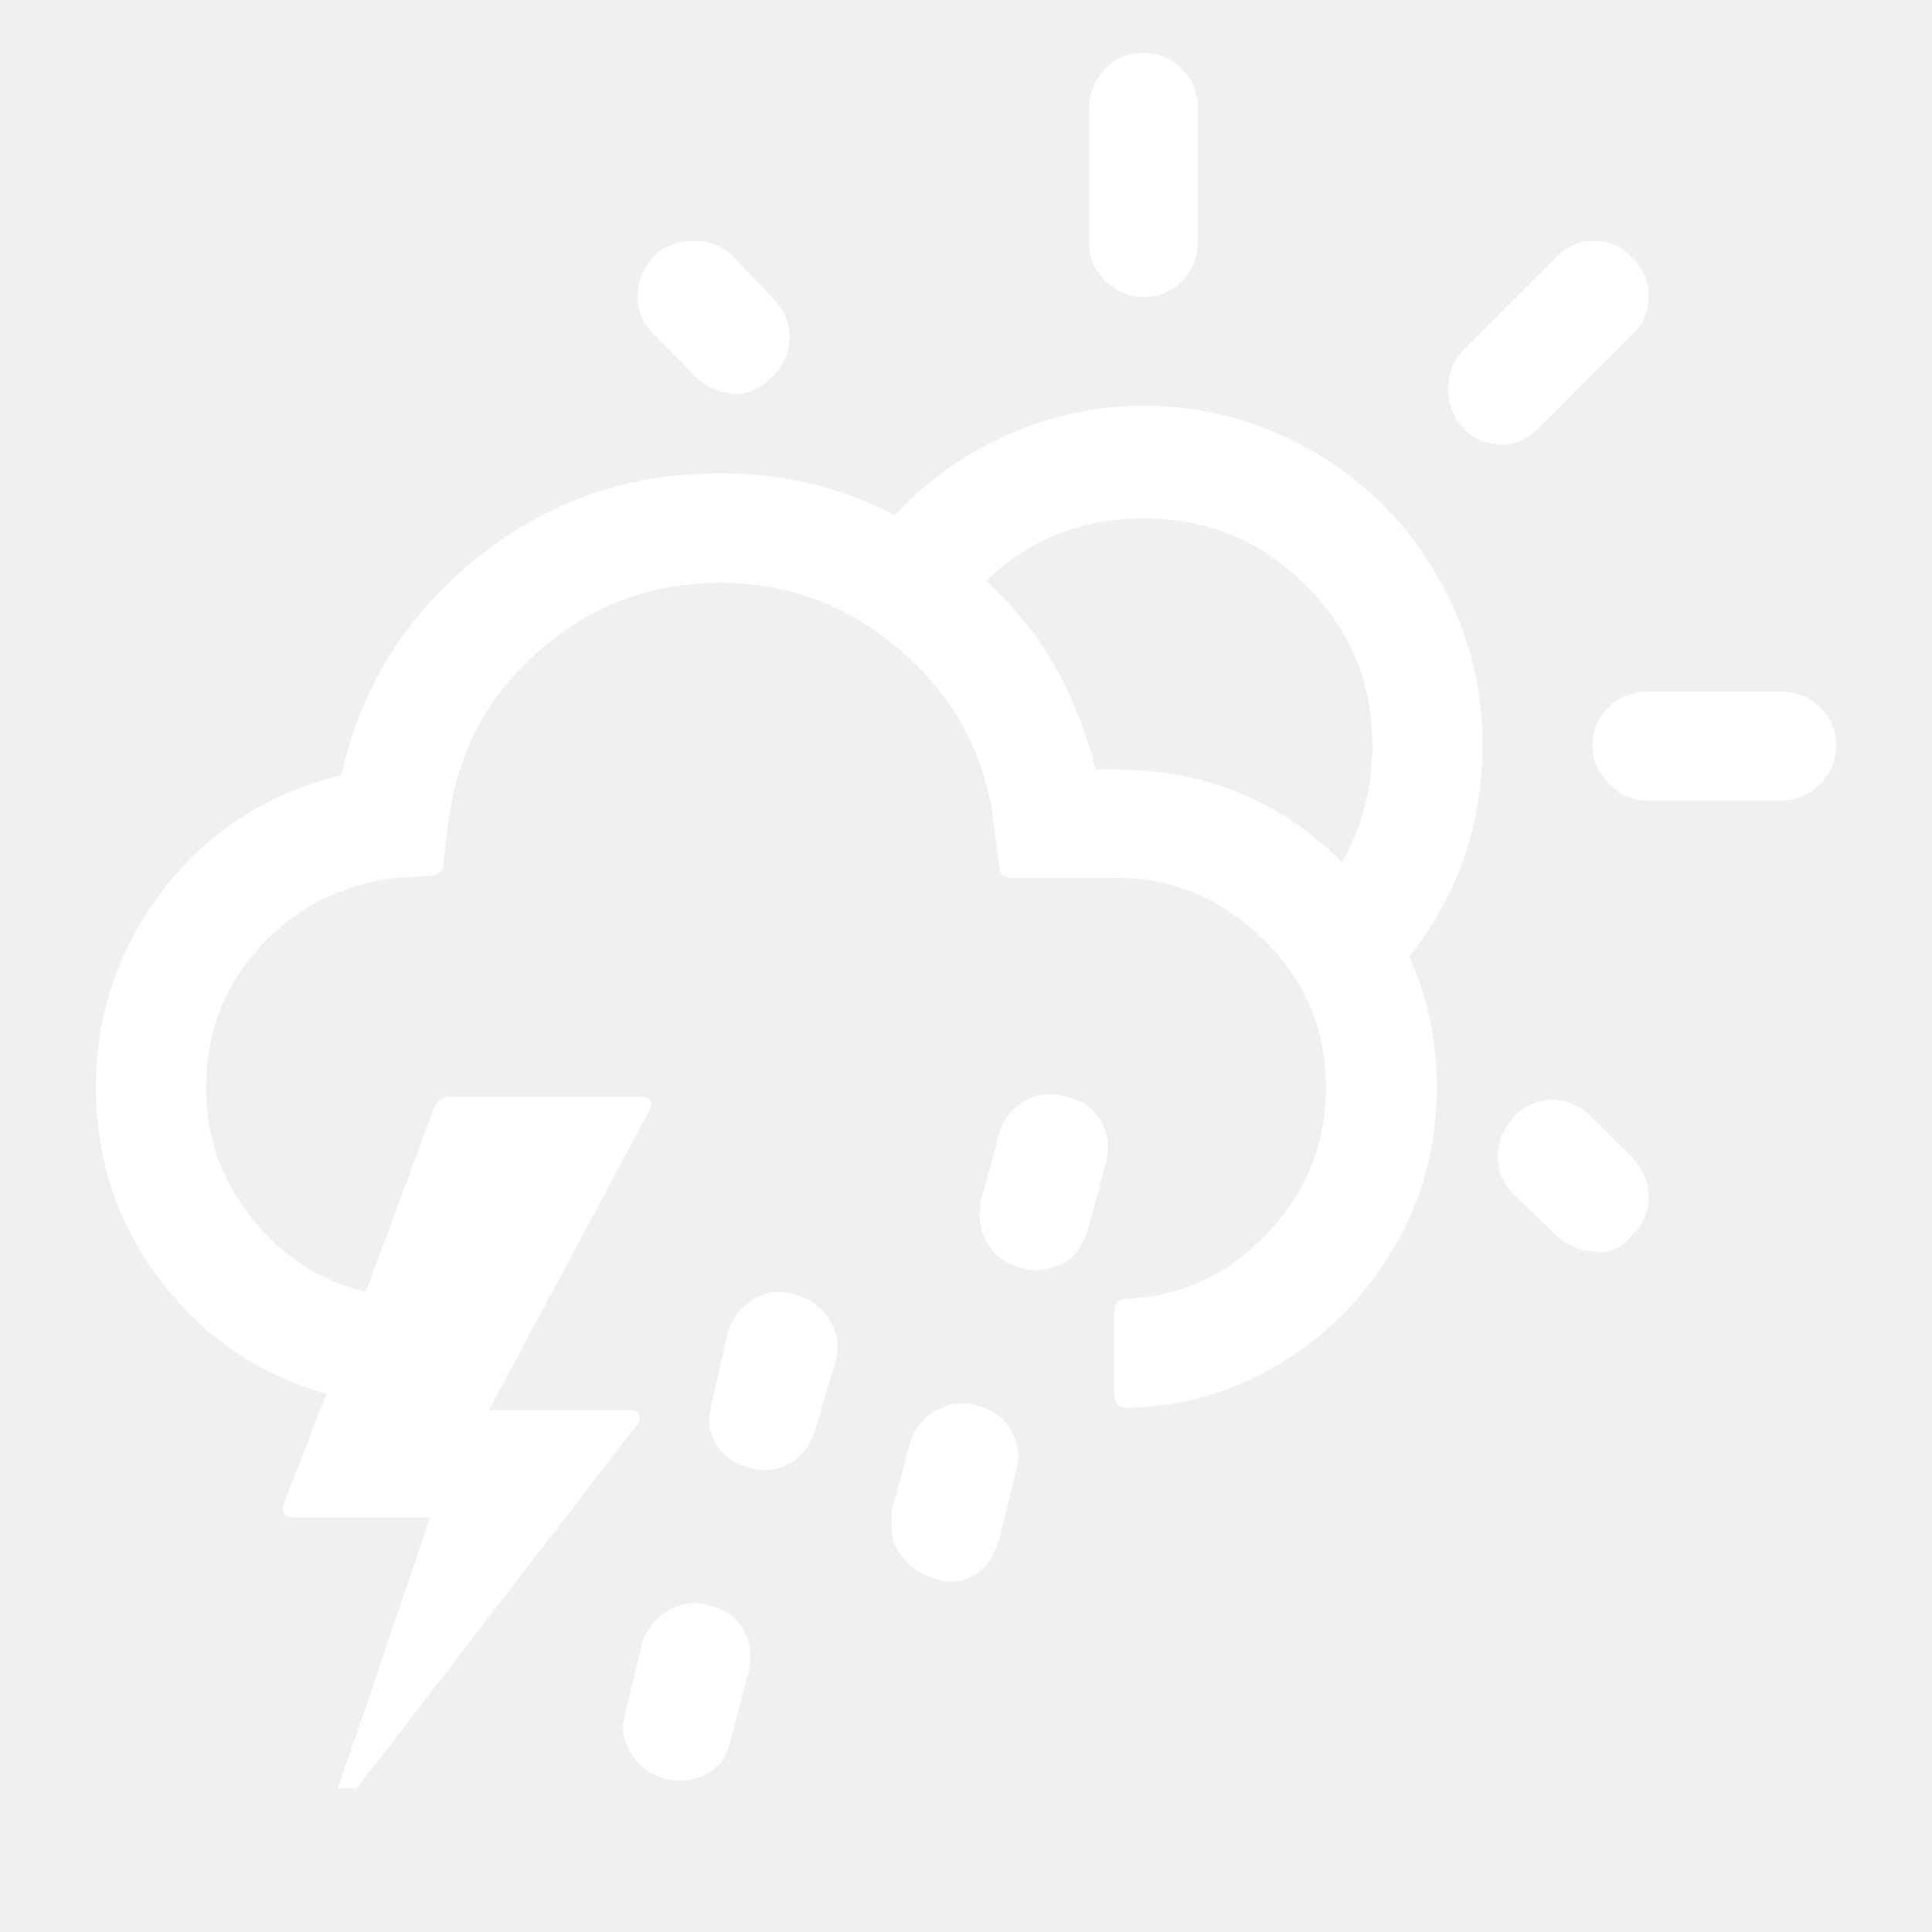
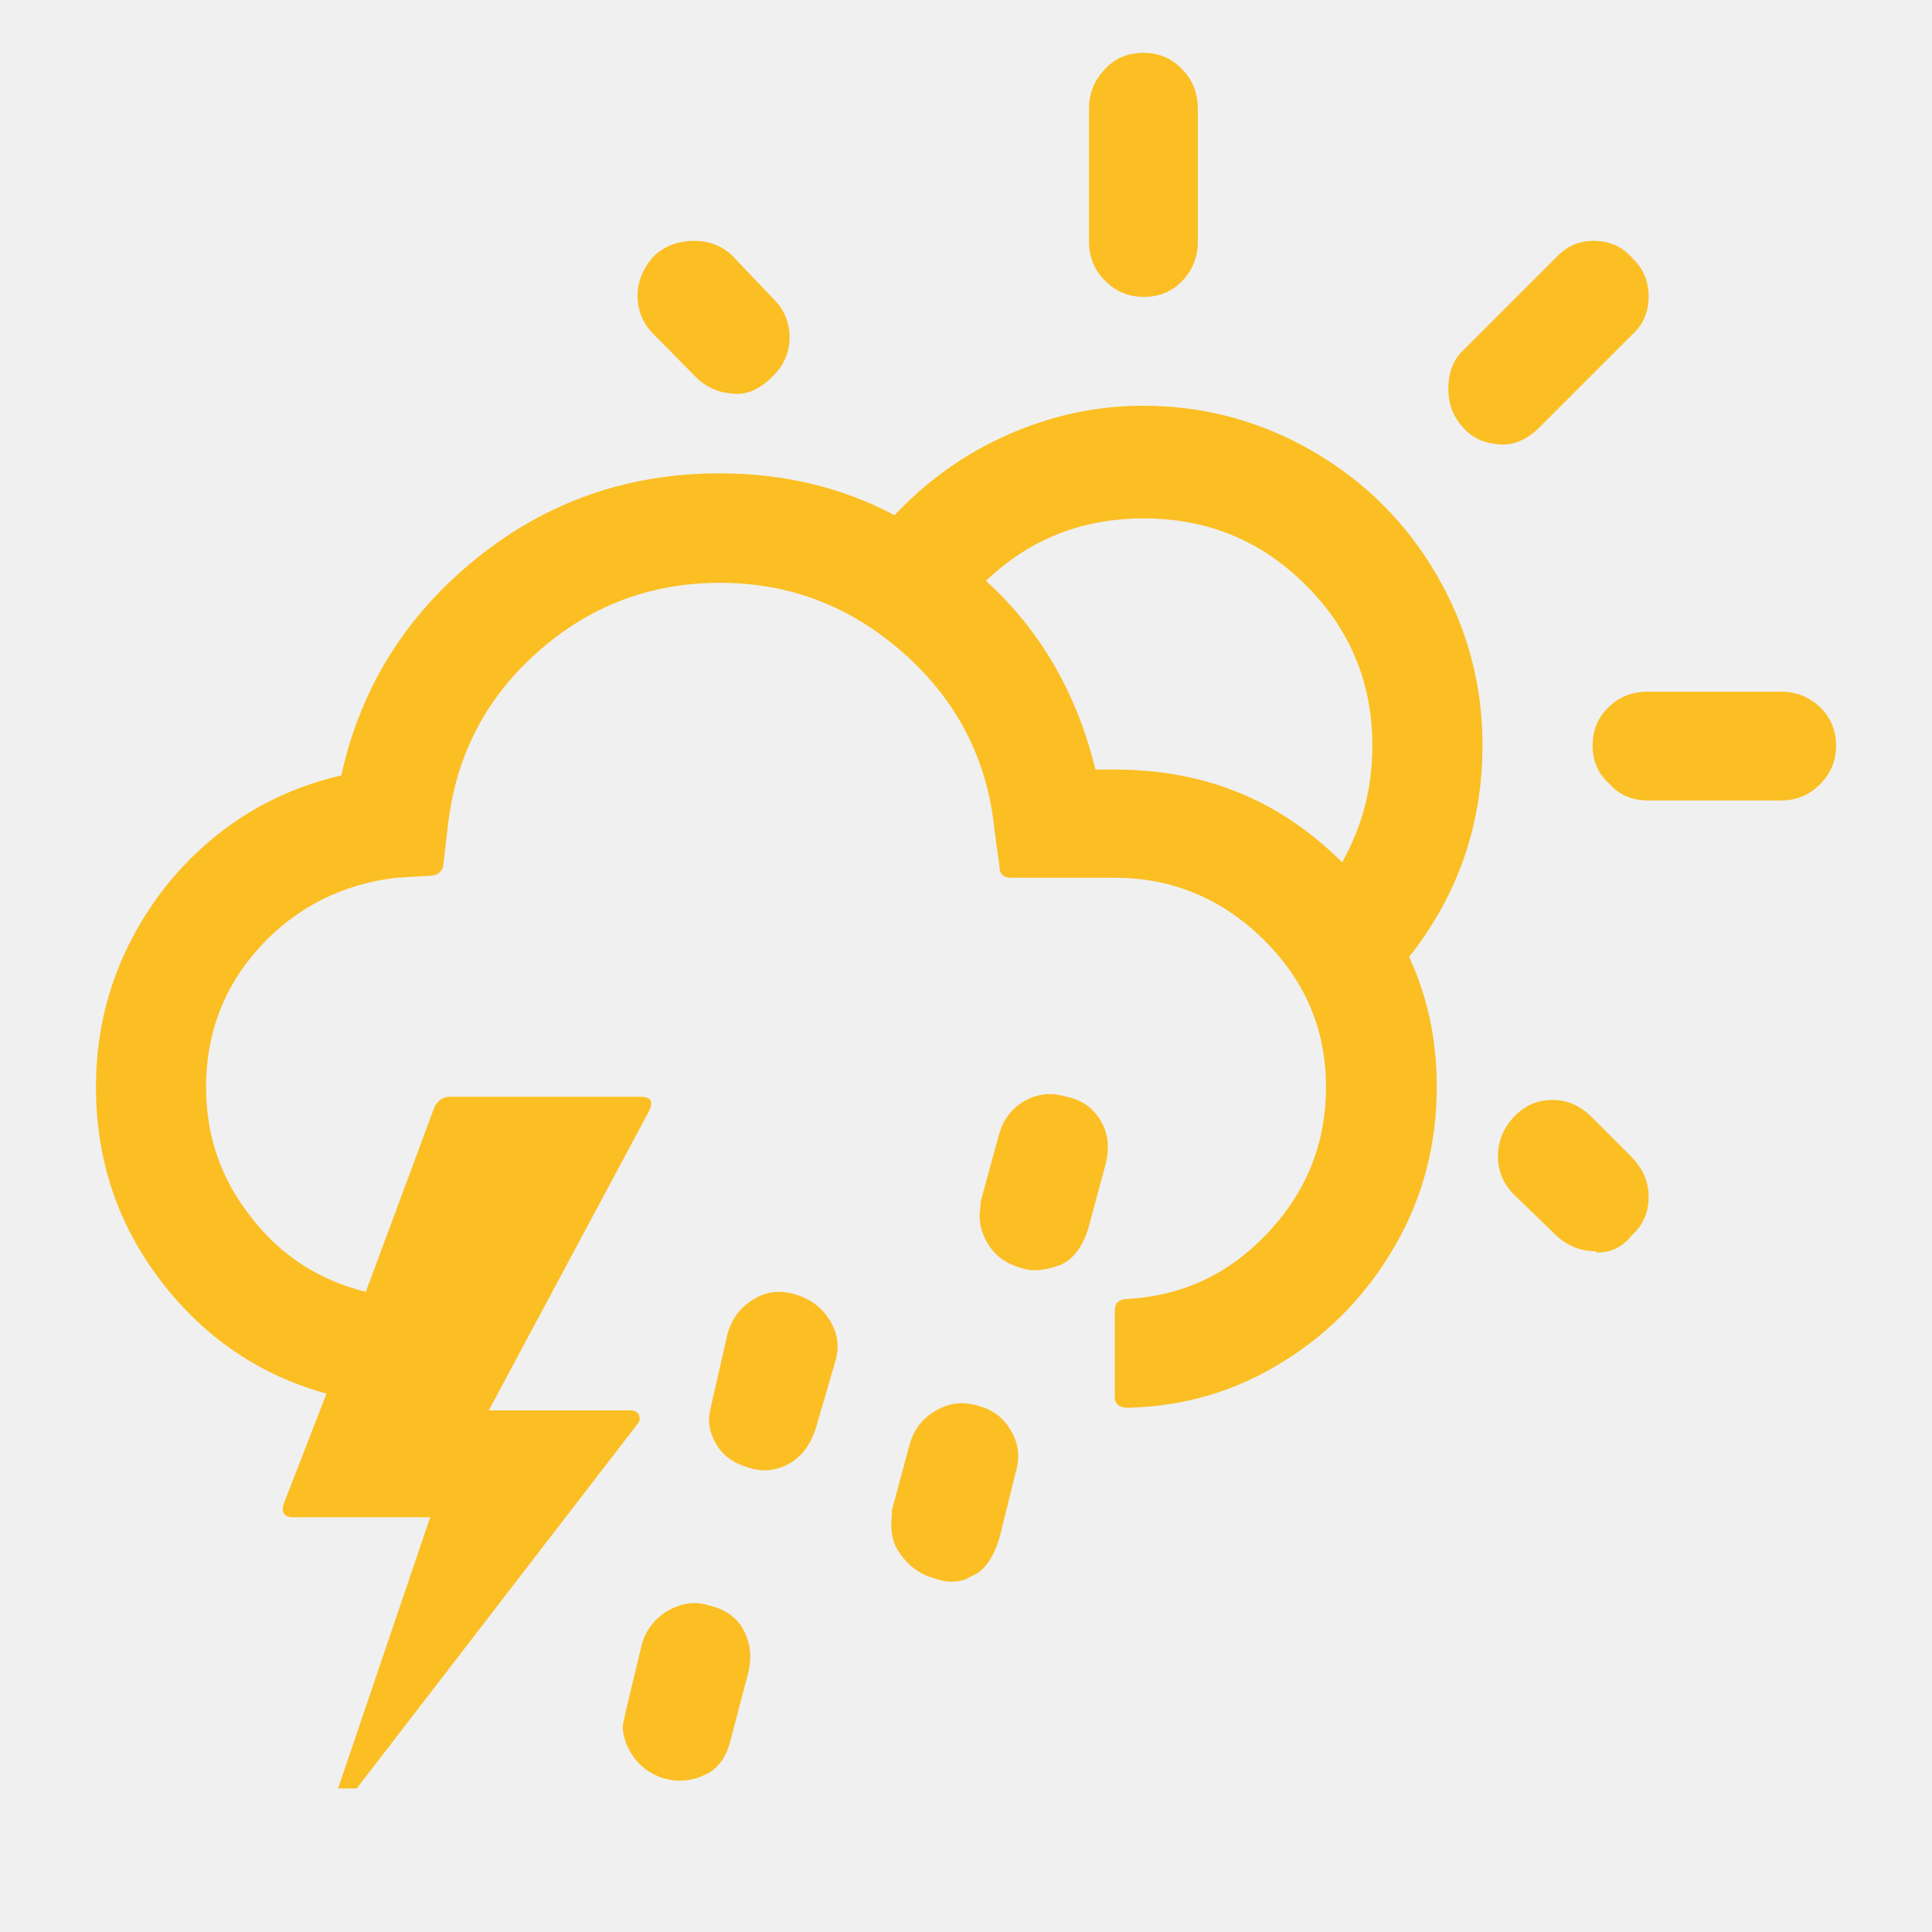
<svg xmlns="http://www.w3.org/2000/svg" width="46" height="46" version="1.1" id="Layer_1" x="0px" y="0px" viewBox="0 0 30 30" style="enable-background:new 0 0 30 30;" xml:space="preserve">
-   <path fill="white" d="M1.49,16.88c0,1.12,0.33,2.12,1,3s1.53,1.47,2.58,1.76l-0.66,1.7c-0.05,0.14,0,0.22,0.14,0.22h2.13l-1.43,4.21h0.29  l4.36-5.66c0.04-0.04,0.04-0.09,0.02-0.14C9.9,21.92,9.85,21.9,9.78,21.9H7.59l2.49-4.65c0.07-0.14,0.03-0.22-0.14-0.22H6.98  c-0.09,0-0.17,0.05-0.23,0.15l-1.07,2.88C4.96,19.88,4.36,19.5,3.9,18.9c-0.47-0.59-0.7-1.26-0.7-2.02c0-0.84,0.28-1.57,0.84-2.18  c0.56-0.61,1.27-0.97,2.11-1.07l0.51-0.03c0.12,0,0.19-0.05,0.22-0.14l0.07-0.59c0.11-1.08,0.56-1.99,1.37-2.72s1.76-1.1,2.86-1.1  c1.09,0,2.04,0.37,2.86,1.1s1.29,1.64,1.4,2.72l0.08,0.59c0,0.11,0.06,0.17,0.18,0.17h1.61c0.89,0,1.66,0.32,2.31,0.96  s0.97,1.4,0.97,2.29c0,0.87-0.3,1.62-0.9,2.26s-1.32,0.98-2.18,1.03c-0.13,0-0.2,0.06-0.2,0.18v1.34c0,0.11,0.07,0.17,0.2,0.17  c0.88-0.02,1.69-0.26,2.42-0.72c0.73-0.45,1.31-1.06,1.74-1.81s0.64-1.57,0.64-2.45c0-0.73-0.14-1.4-0.43-2.02  c0.76-0.96,1.14-2.06,1.14-3.29c0-0.95-0.24-1.83-0.71-2.64c-0.47-0.81-1.11-1.45-1.92-1.92c-0.81-0.47-1.69-0.71-2.64-0.71  c-0.72,0-1.42,0.15-2.1,0.45c-0.68,0.3-1.26,0.72-1.76,1.25c-0.81-0.43-1.71-0.65-2.72-0.65c-1.42,0-2.68,0.44-3.77,1.32  s-1.8,2-2.1,3.37c-1.11,0.26-2.02,0.84-2.74,1.74C1.85,14.7,1.49,15.73,1.49,16.88z M9.67,26.8c0,0.15,0.05,0.31,0.16,0.47  c0.11,0.16,0.26,0.27,0.46,0.34c0.11,0.03,0.2,0.04,0.25,0.04c0.15,0,0.28-0.03,0.38-0.08c0.21-0.08,0.36-0.27,0.43-0.57l0.27-1.03  c0.06-0.25,0.03-0.47-0.08-0.67s-0.3-0.32-0.53-0.37c-0.21-0.07-0.41-0.04-0.62,0.07c-0.21,0.12-0.35,0.29-0.42,0.52l-0.25,1.04  C9.69,26.7,9.67,26.78,9.67,26.8z M9.9,4.59c0,0.23,0.08,0.43,0.25,0.6l0.65,0.66c0.16,0.16,0.34,0.24,0.55,0.26  c0.21,0.03,0.41-0.04,0.61-0.23c0.2-0.18,0.3-0.39,0.3-0.64c0-0.23-0.08-0.43-0.25-0.6l-0.63-0.66c-0.16-0.16-0.36-0.24-0.6-0.24  c-0.25,0-0.46,0.08-0.63,0.24C9.99,4.16,9.9,4.36,9.9,4.59z M11.01,22c-0.01,0.16,0.04,0.32,0.14,0.47c0.1,0.15,0.26,0.26,0.48,0.32  c0.21,0.07,0.42,0.05,0.62-0.06c0.2-0.11,0.34-0.3,0.42-0.56l0.3-1.03c0.07-0.22,0.04-0.43-0.08-0.63s-0.3-0.34-0.54-0.41  c-0.23-0.07-0.44-0.05-0.64,0.07c-0.2,0.12-0.34,0.29-0.41,0.53l-0.24,1.05C11.03,21.9,11.01,21.98,11.01,22z M13.84,23.68  c0,0.14,0.03,0.28,0.1,0.39c0.13,0.21,0.31,0.36,0.54,0.43c0.11,0.04,0.21,0.06,0.28,0.06c0.13,0,0.23-0.02,0.31-0.08  c0.2-0.07,0.35-0.27,0.45-0.6l0.25-1.01c0.07-0.24,0.05-0.45-0.07-0.65c-0.11-0.2-0.28-0.33-0.51-0.39  c-0.23-0.07-0.45-0.05-0.65,0.07c-0.2,0.11-0.34,0.28-0.41,0.51l-0.28,1.04C13.85,23.53,13.84,23.61,13.84,23.68z M15.21,18.86  c0,0.18,0.05,0.34,0.16,0.5c0.11,0.16,0.27,0.27,0.49,0.33c0.17,0.06,0.37,0.04,0.61-0.05c0.2-0.09,0.34-0.28,0.43-0.57l0.27-1  c0.06-0.25,0.04-0.47-0.08-0.67s-0.29-0.32-0.53-0.37c-0.23-0.07-0.44-0.05-0.64,0.06c-0.2,0.11-0.33,0.28-0.4,0.5l-0.29,1.06  C15.22,18.79,15.21,18.86,15.21,18.86z M15.31,9.02c0.67-0.64,1.48-0.97,2.45-0.97c0.98,0,1.82,0.34,2.51,1.03  c0.69,0.68,1.04,1.52,1.04,2.5c0,0.66-0.16,1.26-0.47,1.81c-0.96-0.96-2.13-1.44-3.52-1.44h-0.31C16.72,10.76,16.15,9.78,15.31,9.02  z M16.91,3.75c0,0.24,0.08,0.44,0.25,0.61s0.37,0.25,0.6,0.25c0.24,0,0.44-0.08,0.6-0.25c0.16-0.17,0.24-0.37,0.24-0.61V1.69  c0-0.24-0.08-0.45-0.24-0.61C18.2,0.91,18,0.82,17.76,0.82c-0.24,0-0.44,0.08-0.6,0.25s-0.25,0.37-0.25,0.61V3.75z M22.49,6.04  c0,0.24,0.08,0.44,0.23,0.6c0.14,0.16,0.32,0.24,0.55,0.26c0.23,0.02,0.44-0.07,0.63-0.26l1.44-1.44c0.18-0.16,0.26-0.36,0.26-0.6  s-0.09-0.44-0.26-0.6c-0.16-0.18-0.36-0.26-0.6-0.26c-0.23,0-0.42,0.09-0.58,0.26l-1.44,1.44C22.56,5.59,22.49,5.79,22.49,6.04z   M23.26,17.95c0,0.23,0.08,0.43,0.25,0.6l0.65,0.63c0.18,0.17,0.39,0.25,0.62,0.25l0.02,0.02c0.22,0,0.4-0.09,0.54-0.27  c0.18-0.16,0.26-0.36,0.26-0.6c0-0.23-0.09-0.43-0.26-0.61l-0.62-0.62c-0.18-0.18-0.38-0.27-0.61-0.27c-0.24,0-0.44,0.09-0.6,0.26  C23.35,17.51,23.26,17.72,23.26,17.95z M24.73,11.58c0,0.24,0.09,0.44,0.26,0.59c0.16,0.18,0.36,0.26,0.6,0.26h2.06  c0.24,0,0.44-0.08,0.61-0.25c0.17-0.17,0.25-0.37,0.25-0.6s-0.08-0.44-0.25-0.6c-0.17-0.16-0.37-0.24-0.61-0.24h-2.06  c-0.24,0-0.45,0.08-0.61,0.24C24.81,11.14,24.73,11.34,24.73,11.58z" />
+   <path fill="#FBBF24" d="M1.49,16.88c0,1.12,0.33,2.12,1,3s1.53,1.47,2.58,1.76l-0.66,1.7c-0.05,0.14,0,0.22,0.14,0.22h2.13l-1.43,4.21h0.29  l4.36-5.66c0.04-0.04,0.04-0.09,0.02-0.14C9.9,21.92,9.85,21.9,9.78,21.9H7.59l2.49-4.65c0.07-0.14,0.03-0.22-0.14-0.22H6.98  c-0.09,0-0.17,0.05-0.23,0.15l-1.07,2.88C4.96,19.88,4.36,19.5,3.9,18.9c-0.47-0.59-0.7-1.26-0.7-2.02c0-0.84,0.28-1.57,0.84-2.18  c0.56-0.61,1.27-0.97,2.11-1.07l0.51-0.03c0.12,0,0.19-0.05,0.22-0.14l0.07-0.59c0.11-1.08,0.56-1.99,1.37-2.72s1.76-1.1,2.86-1.1  c1.09,0,2.04,0.37,2.86,1.1s1.29,1.64,1.4,2.72l0.08,0.59c0,0.11,0.06,0.17,0.18,0.17h1.61c0.89,0,1.66,0.32,2.31,0.96  s0.97,1.4,0.97,2.29c0,0.87-0.3,1.62-0.9,2.26s-1.32,0.98-2.18,1.03c-0.13,0-0.2,0.06-0.2,0.18v1.34c0,0.11,0.07,0.17,0.2,0.17  c0.88-0.02,1.69-0.26,2.42-0.72c0.73-0.45,1.31-1.06,1.74-1.81s0.64-1.57,0.64-2.45c0-0.73-0.14-1.4-0.43-2.02  c0.76-0.96,1.14-2.06,1.14-3.29c0-0.95-0.24-1.83-0.71-2.64c-0.47-0.81-1.11-1.45-1.92-1.92c-0.81-0.47-1.69-0.71-2.64-0.71  c-0.72,0-1.42,0.15-2.1,0.45c-0.68,0.3-1.26,0.72-1.76,1.25c-0.81-0.43-1.71-0.65-2.72-0.65c-1.42,0-2.68,0.44-3.77,1.32  s-1.8,2-2.1,3.37c-1.11,0.26-2.02,0.84-2.74,1.74C1.85,14.7,1.49,15.73,1.49,16.88z M9.67,26.8c0,0.15,0.05,0.31,0.16,0.47  c0.11,0.16,0.26,0.27,0.46,0.34c0.11,0.03,0.2,0.04,0.25,0.04c0.15,0,0.28-0.03,0.38-0.08c0.21-0.08,0.36-0.27,0.43-0.57l0.27-1.03  c0.06-0.25,0.03-0.47-0.08-0.67s-0.3-0.32-0.53-0.37c-0.21-0.07-0.41-0.04-0.62,0.07c-0.21,0.12-0.35,0.29-0.42,0.52l-0.25,1.04  C9.69,26.7,9.67,26.78,9.67,26.8z M9.9,4.59c0,0.23,0.08,0.43,0.25,0.6l0.65,0.66c0.16,0.16,0.34,0.24,0.55,0.26  c0.21,0.03,0.41-0.04,0.61-0.23c0.2-0.18,0.3-0.39,0.3-0.64c0-0.23-0.08-0.43-0.25-0.6l-0.63-0.66c-0.16-0.16-0.36-0.24-0.6-0.24  c-0.25,0-0.46,0.08-0.63,0.24C9.99,4.16,9.9,4.36,9.9,4.59z M11.01,22c-0.01,0.16,0.04,0.32,0.14,0.47c0.1,0.15,0.26,0.26,0.48,0.32  c0.21,0.07,0.42,0.05,0.62-0.06c0.2-0.11,0.34-0.3,0.42-0.56l0.3-1.03c0.07-0.22,0.04-0.43-0.08-0.63s-0.3-0.34-0.54-0.41  c-0.23-0.07-0.44-0.05-0.64,0.07c-0.2,0.12-0.34,0.29-0.41,0.53l-0.24,1.05C11.03,21.9,11.01,21.98,11.01,22z M13.84,23.68  c0,0.14,0.03,0.28,0.1,0.39c0.13,0.21,0.31,0.36,0.54,0.43c0.11,0.04,0.21,0.06,0.28,0.06c0.13,0,0.23-0.02,0.31-0.08  c0.2-0.07,0.35-0.27,0.45-0.6l0.25-1.01c0.07-0.24,0.05-0.45-0.07-0.65c-0.11-0.2-0.28-0.33-0.51-0.39  c-0.23-0.07-0.45-0.05-0.65,0.07c-0.2,0.11-0.34,0.28-0.41,0.51l-0.28,1.04C13.85,23.53,13.84,23.61,13.84,23.68z M15.21,18.86  c0,0.18,0.05,0.34,0.16,0.5c0.11,0.16,0.27,0.27,0.49,0.33c0.17,0.06,0.37,0.04,0.61-0.05c0.2-0.09,0.34-0.28,0.43-0.57l0.27-1  c0.06-0.25,0.04-0.47-0.08-0.67s-0.29-0.32-0.53-0.37c-0.23-0.07-0.44-0.05-0.64,0.06c-0.2,0.11-0.33,0.28-0.4,0.5l-0.29,1.06  C15.22,18.79,15.21,18.86,15.21,18.86z M15.31,9.02c0.67-0.64,1.48-0.97,2.45-0.97c0.98,0,1.82,0.34,2.51,1.03  c0.69,0.68,1.04,1.52,1.04,2.5c0,0.66-0.16,1.26-0.47,1.81c-0.96-0.96-2.13-1.44-3.52-1.44h-0.31C16.72,10.76,16.15,9.78,15.31,9.02  z M16.91,3.75c0,0.24,0.08,0.44,0.25,0.61s0.37,0.25,0.6,0.25c0.24,0,0.44-0.08,0.6-0.25c0.16-0.17,0.24-0.37,0.24-0.61V1.69  c0-0.24-0.08-0.45-0.24-0.61C18.2,0.91,18,0.82,17.76,0.82c-0.24,0-0.44,0.08-0.6,0.25s-0.25,0.37-0.25,0.61V3.75z M22.49,6.04  c0,0.24,0.08,0.44,0.23,0.6c0.14,0.16,0.32,0.24,0.55,0.26c0.23,0.02,0.44-0.07,0.63-0.26l1.44-1.44c0.18-0.16,0.26-0.36,0.26-0.6  s-0.09-0.44-0.26-0.6c-0.16-0.18-0.36-0.26-0.6-0.26c-0.23,0-0.42,0.09-0.58,0.26l-1.44,1.44C22.56,5.59,22.49,5.79,22.49,6.04z   M23.26,17.95c0,0.23,0.08,0.43,0.25,0.6l0.65,0.63c0.18,0.17,0.39,0.25,0.62,0.25l0.02,0.02c0.22,0,0.4-0.09,0.54-0.27  c0.18-0.16,0.26-0.36,0.26-0.6c0-0.23-0.09-0.43-0.26-0.61l-0.62-0.62c-0.18-0.18-0.38-0.27-0.61-0.27c-0.24,0-0.44,0.09-0.6,0.26  C23.35,17.51,23.26,17.72,23.26,17.95z M24.73,11.58c0,0.24,0.09,0.44,0.26,0.59c0.16,0.18,0.36,0.26,0.6,0.26h2.06  c0.24,0,0.44-0.08,0.61-0.25c0.17-0.17,0.25-0.37,0.25-0.6s-0.08-0.44-0.25-0.6c-0.17-0.16-0.37-0.24-0.61-0.24h-2.06  c-0.24,0-0.45,0.08-0.61,0.24C24.81,11.14,24.73,11.34,24.73,11.58z" />
</svg>
